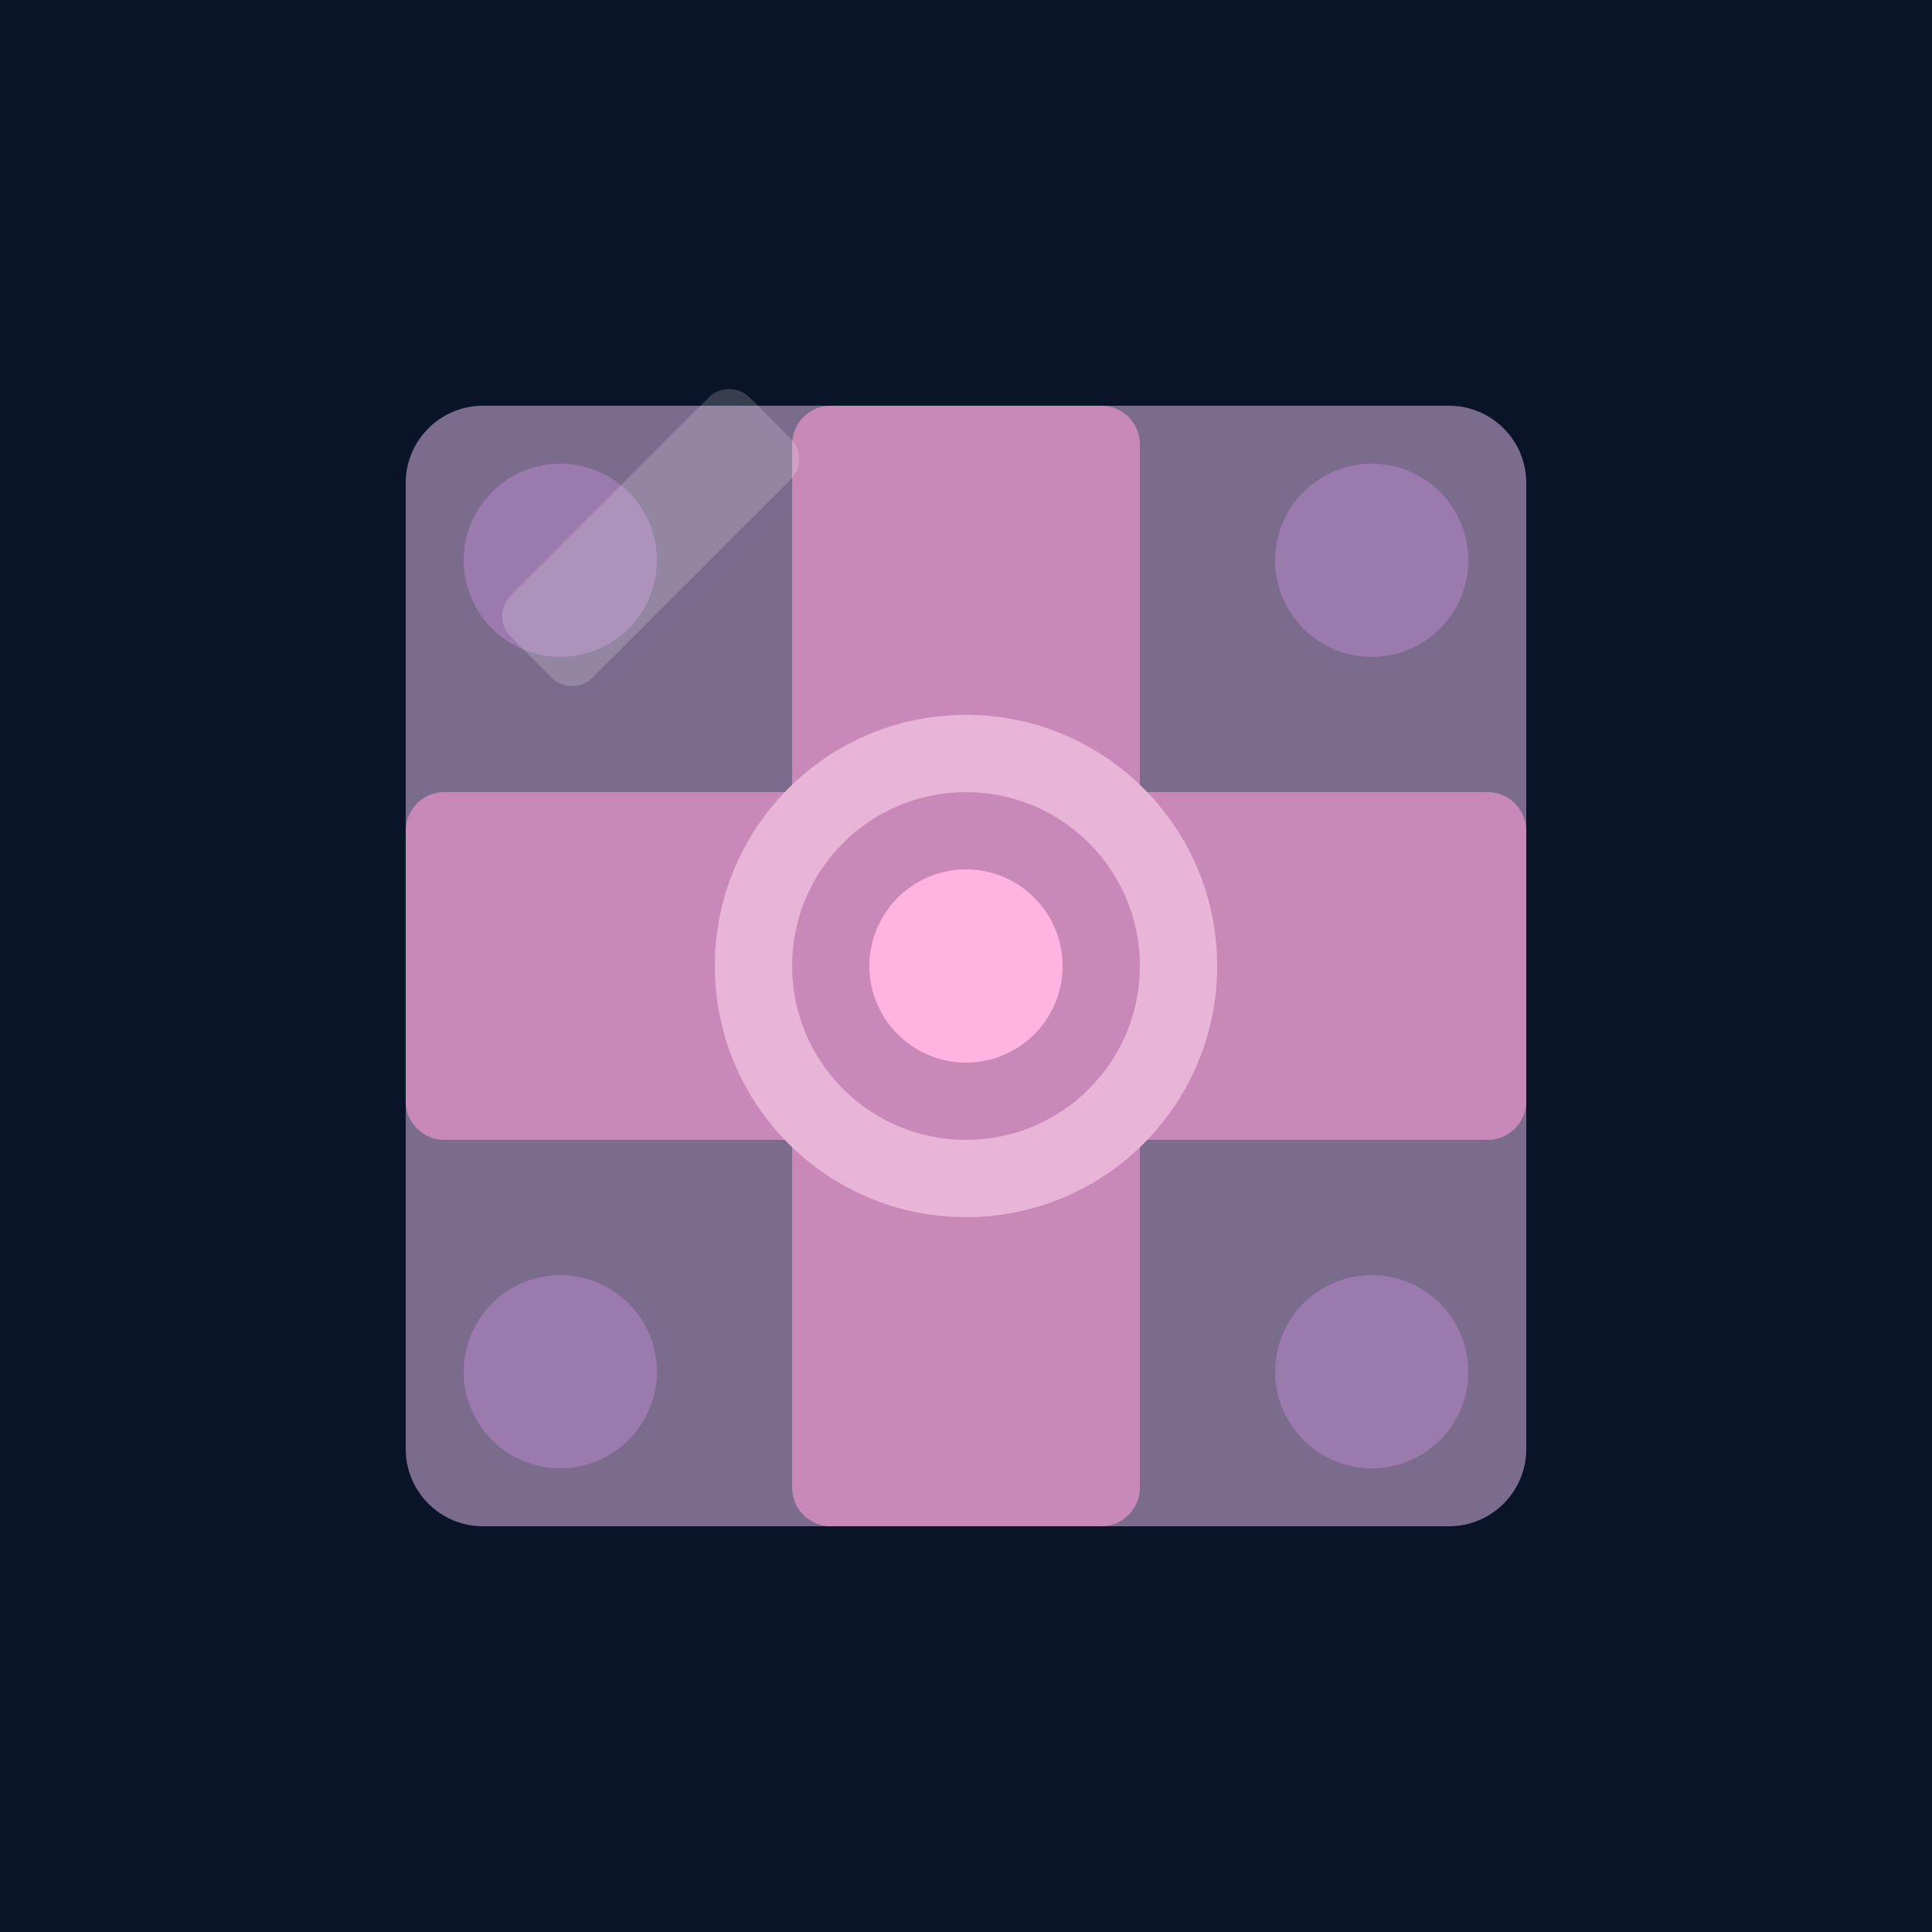
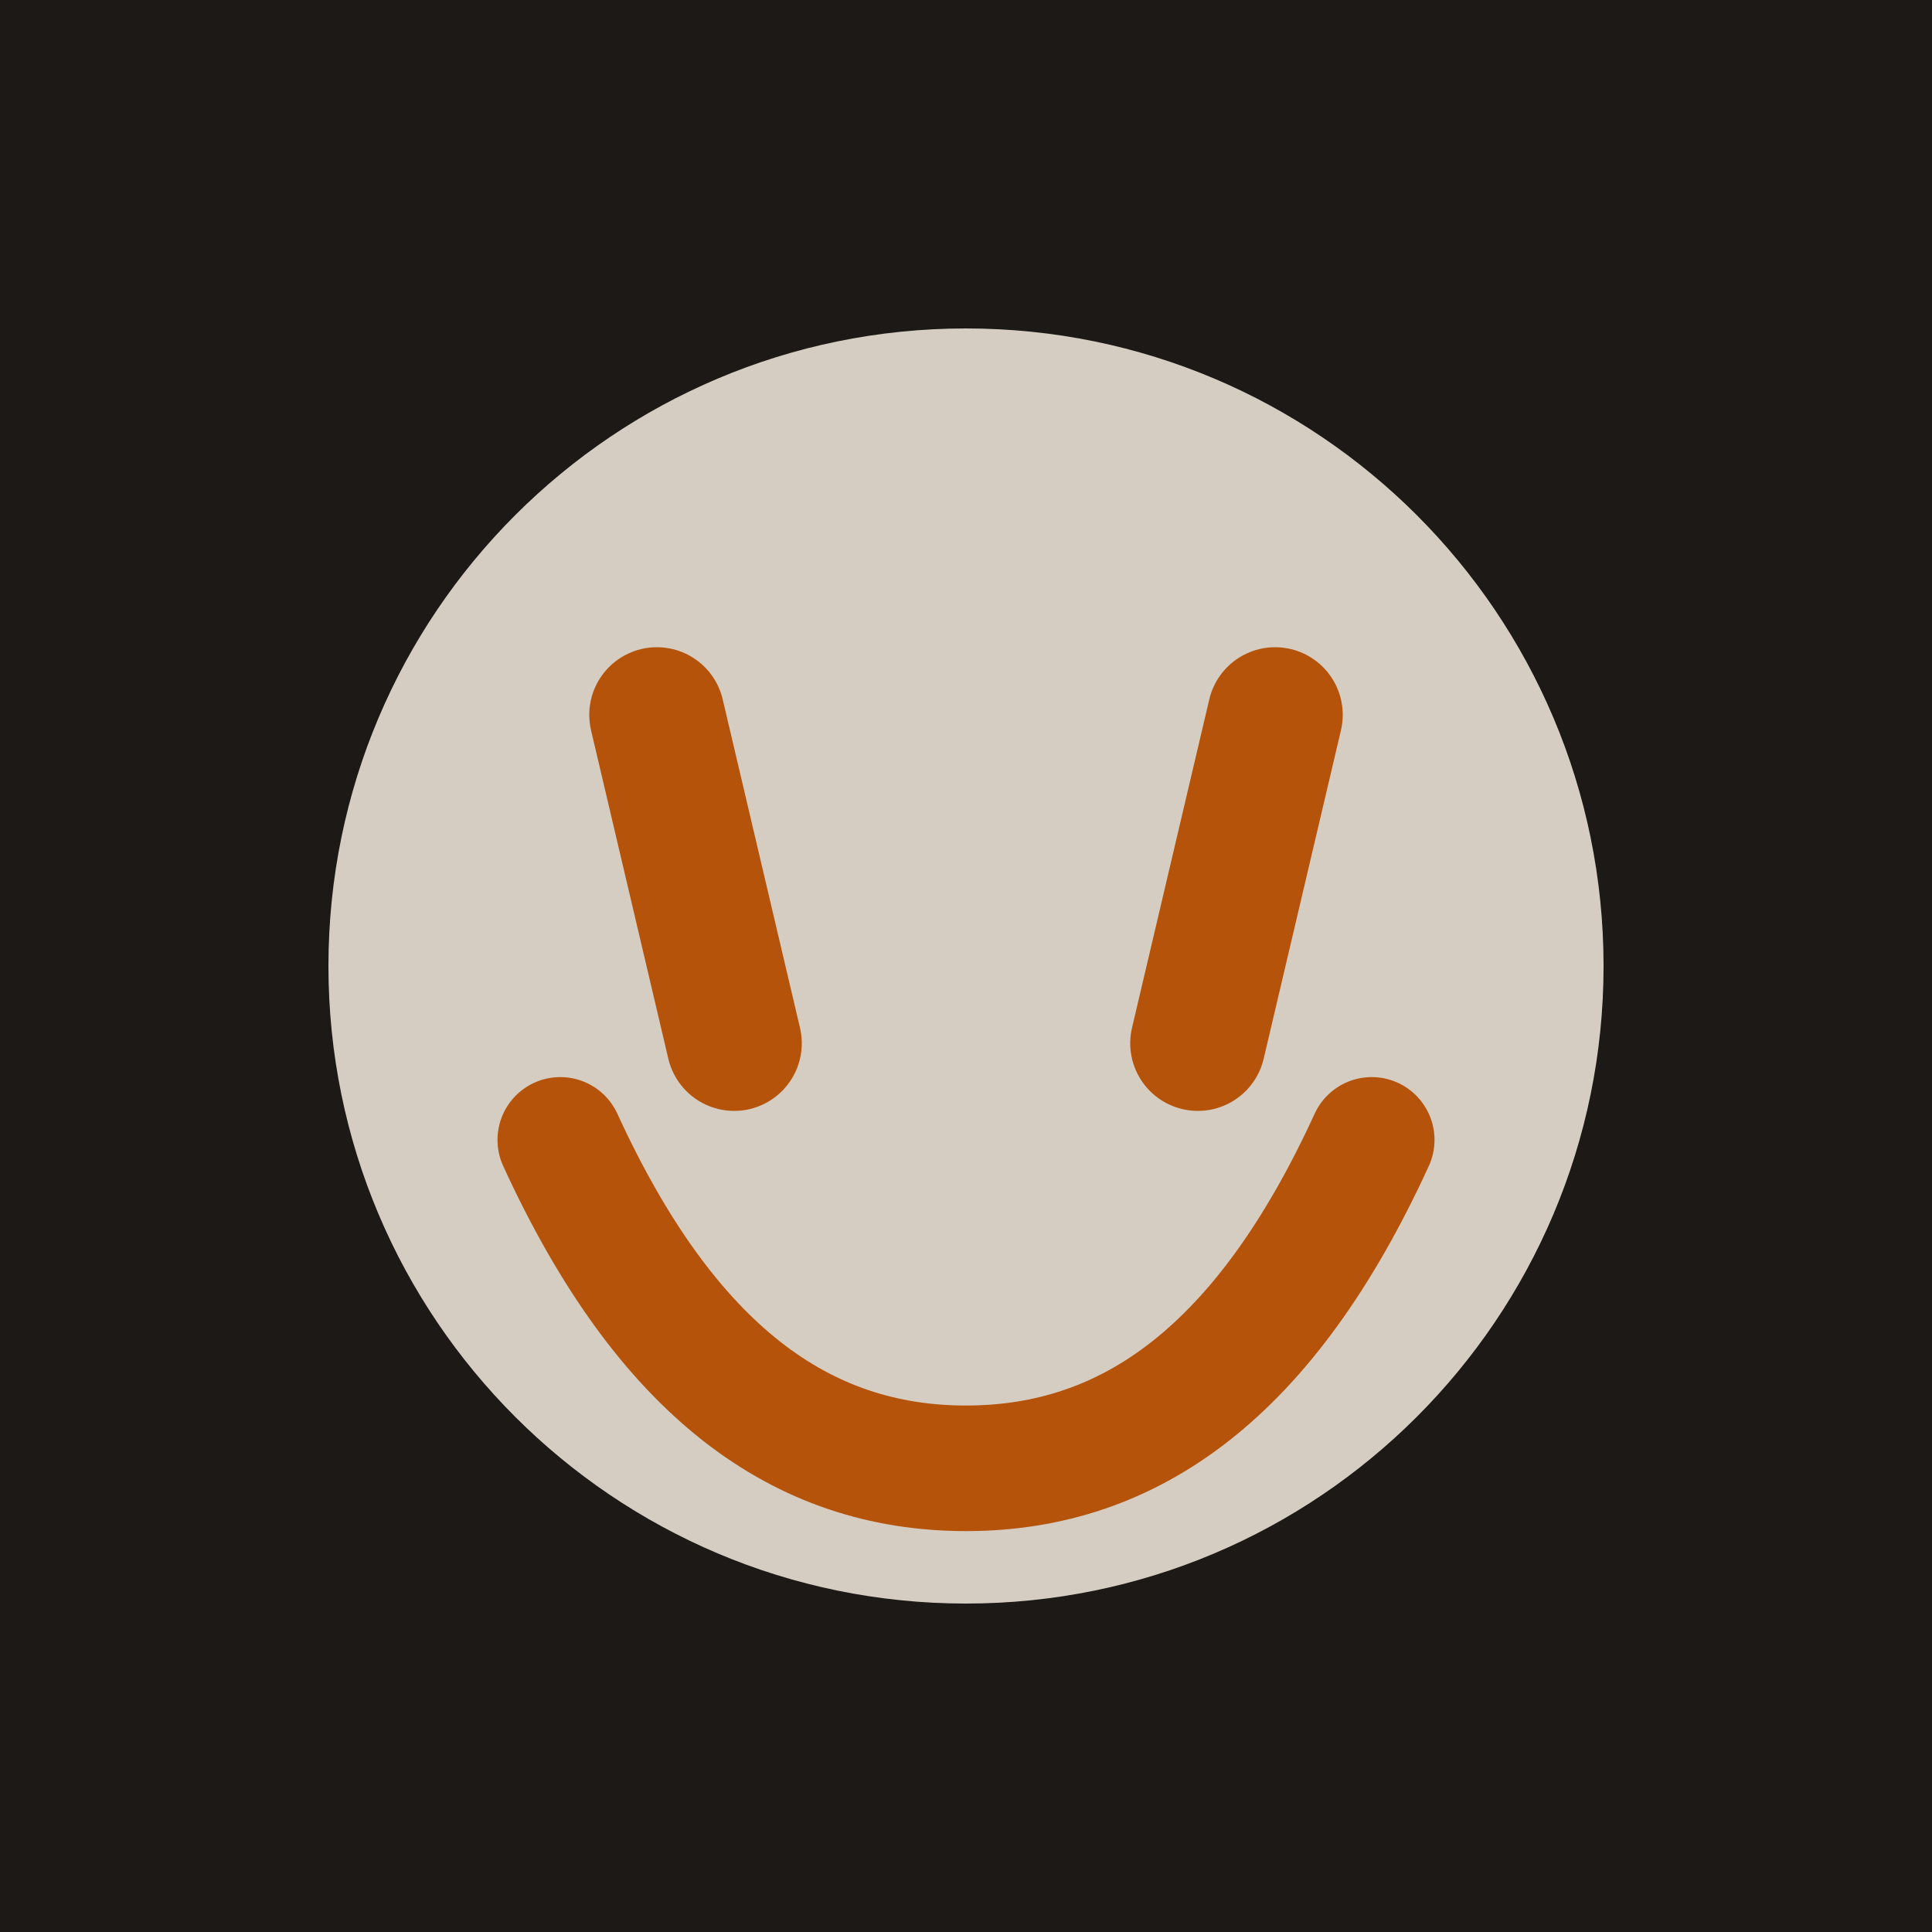
<svg xmlns="http://www.w3.org/2000/svg" viewBox="0 0 200 200" width="200" height="200">
-   <rect width="200" height="200" fill="#0A1428" />
-   <g transform="translate(100,100)">
-     <rect x="-58" y="-58" width="116" height="116" rx="8" fill="#7B6B8D" />
-     <rect x="-58" y="-18" width="116" height="36" rx="4" fill="#C989B8" />
-     <rect x="-18" y="-58" width="36" height="116" rx="4" fill="#C989B8" />
-     <circle cx="0" cy="0" r="26" fill="#E8B4D8" />
-     <circle cx="0" cy="0" r="18" fill="#C989B8" />
-     <circle cx="0" cy="0" r="10" fill="#FFB3E0" />
-     <circle cx="-42" cy="-42" r="10" fill="#9B7AAD" />
-     <circle cx="42" cy="-42" r="10" fill="#9B7AAD" />
-     <circle cx="-42" cy="42" r="10" fill="#9B7AAD" />
-     <circle cx="42" cy="42" r="10" fill="#9B7AAD" />
-     <rect x="-50" y="-50" width="35" height="12" rx="3" fill="rgba(255,255,255,0.18)" transform="rotate(-45,-33,-44)" />
-   </g>
+   <rect width="200" height="200" fill="#1C1916" />
+   <circle cx="100" cy="100" r="66" fill="#D6CDC2" />
+   <path d="M68 74 76 108M132 74 124 108" fill="none" stroke="#B45309" stroke-width="14" stroke-linecap="round" />
+   <path d="M58 118c11 24 25 34 42 34s31-10 42-34" fill="none" stroke="#B45309" stroke-width="13" stroke-linecap="round" />
</svg>
